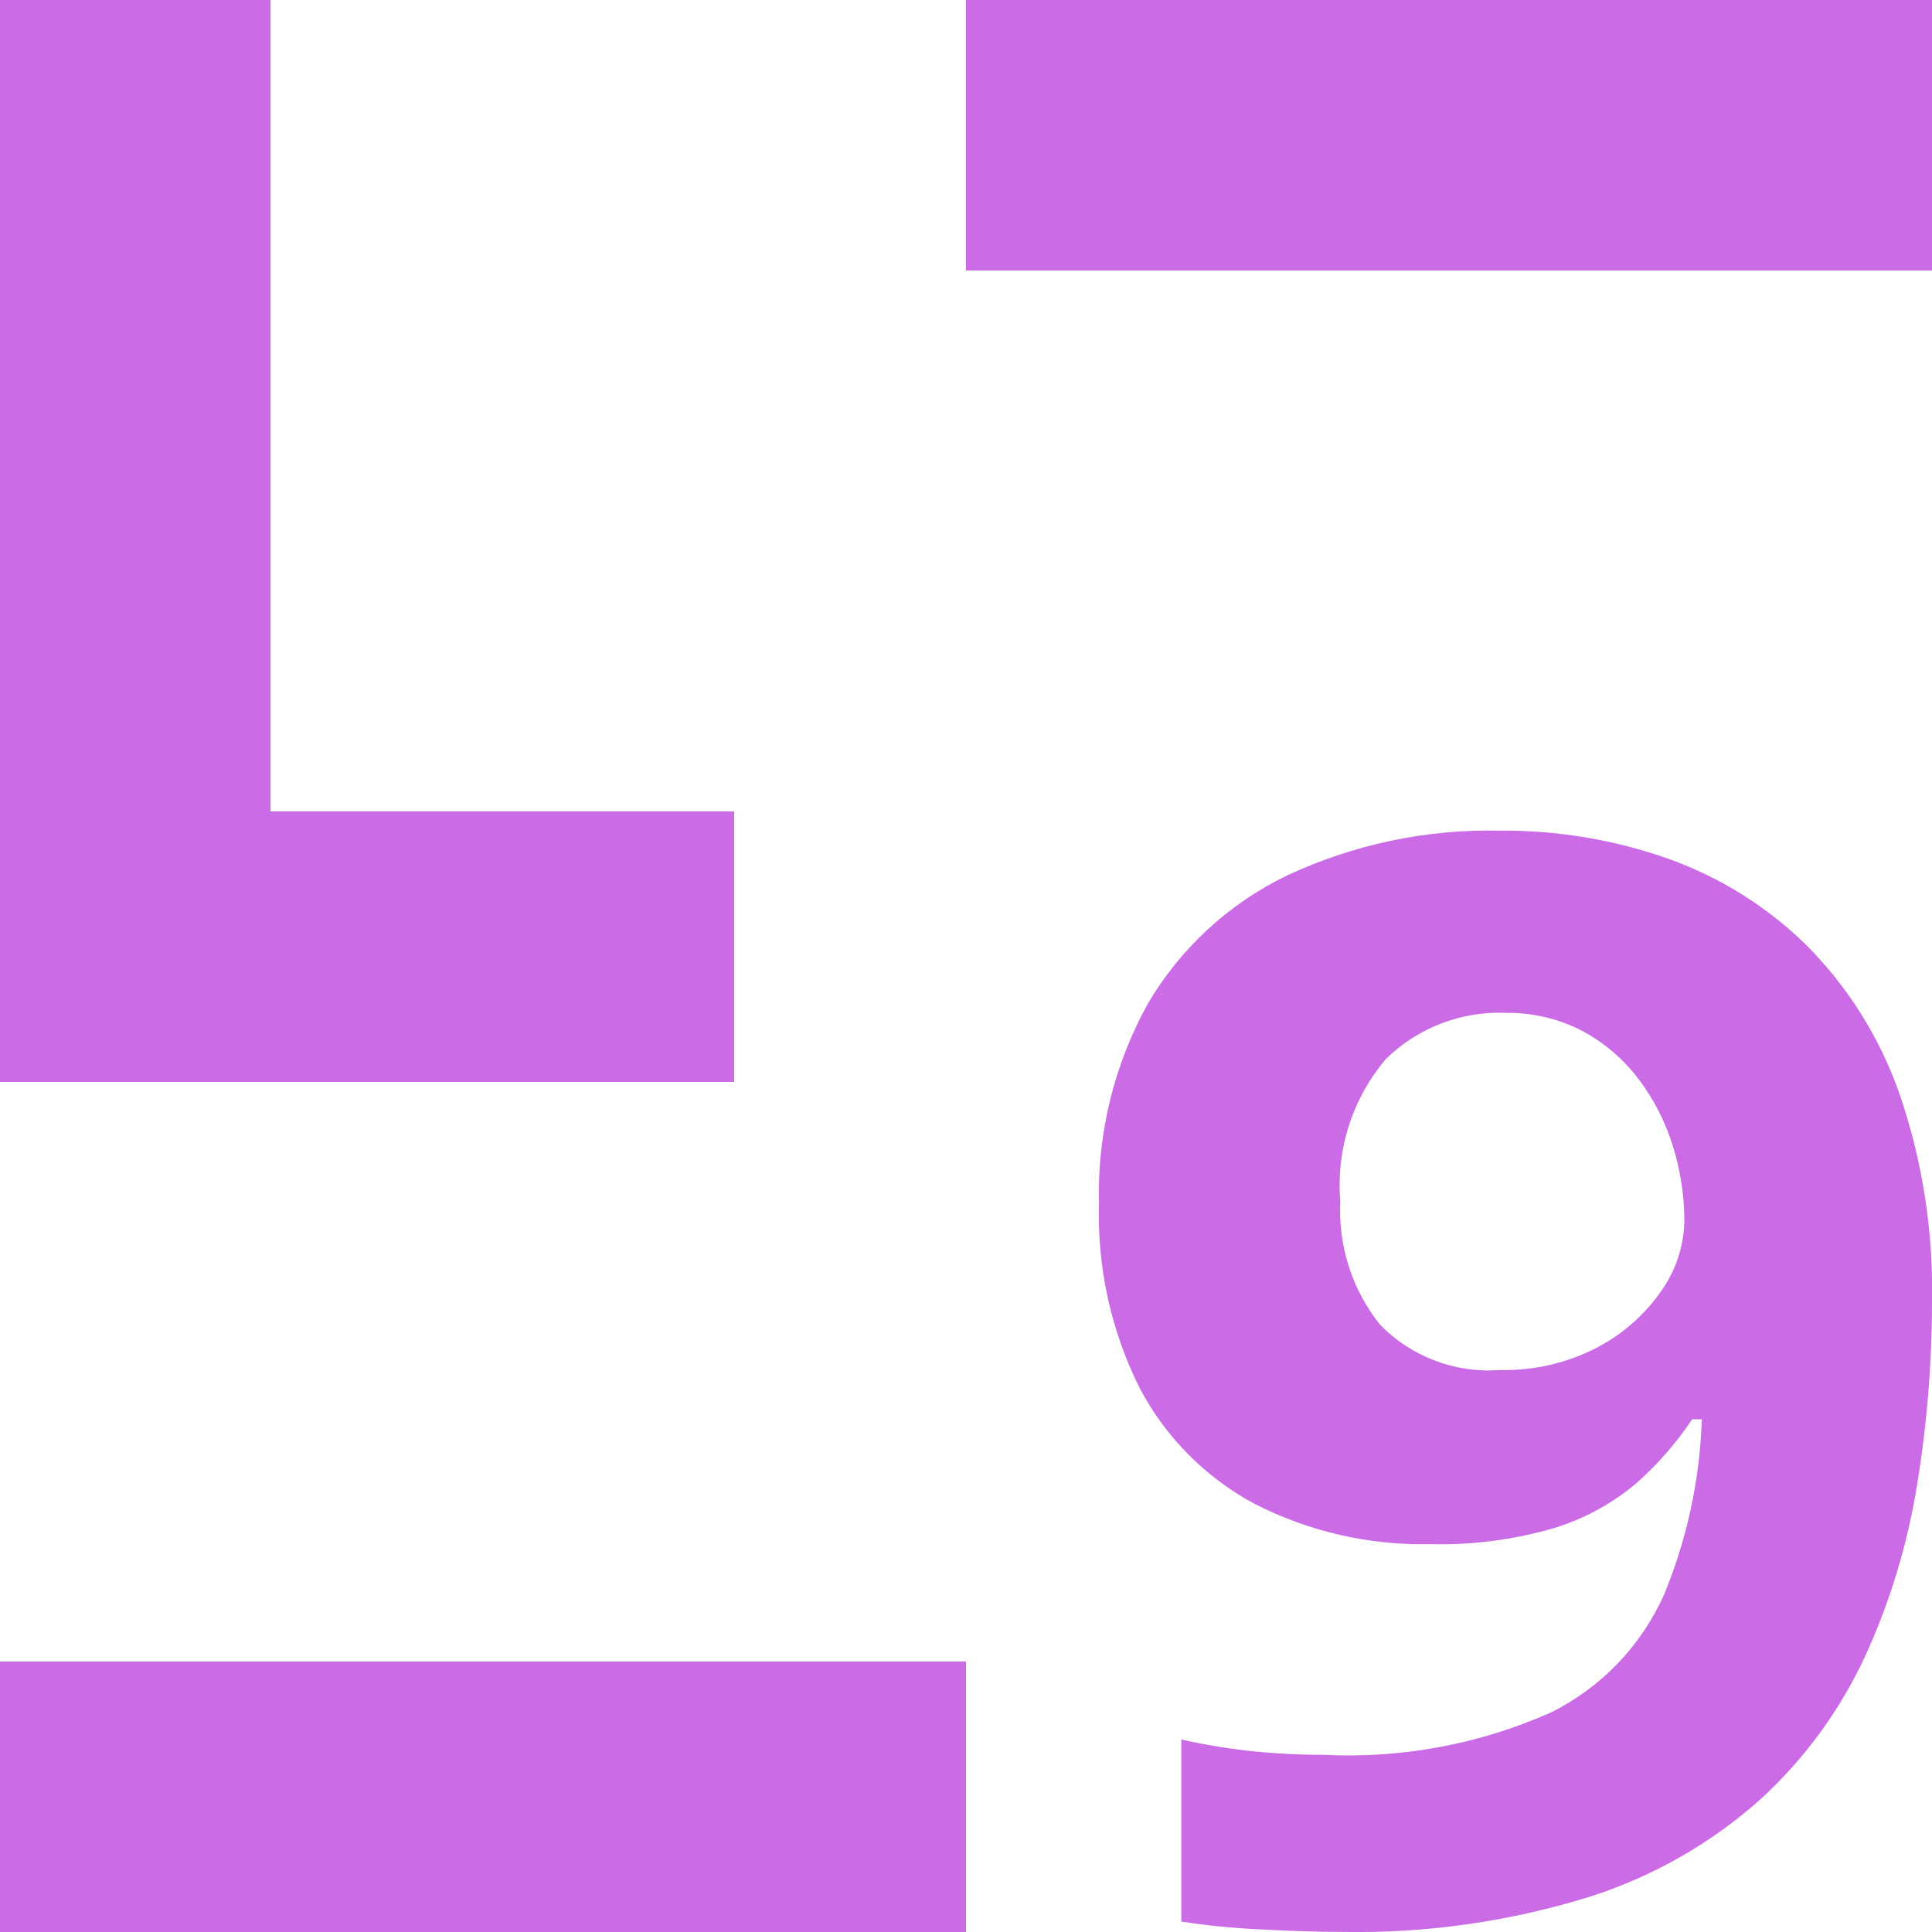
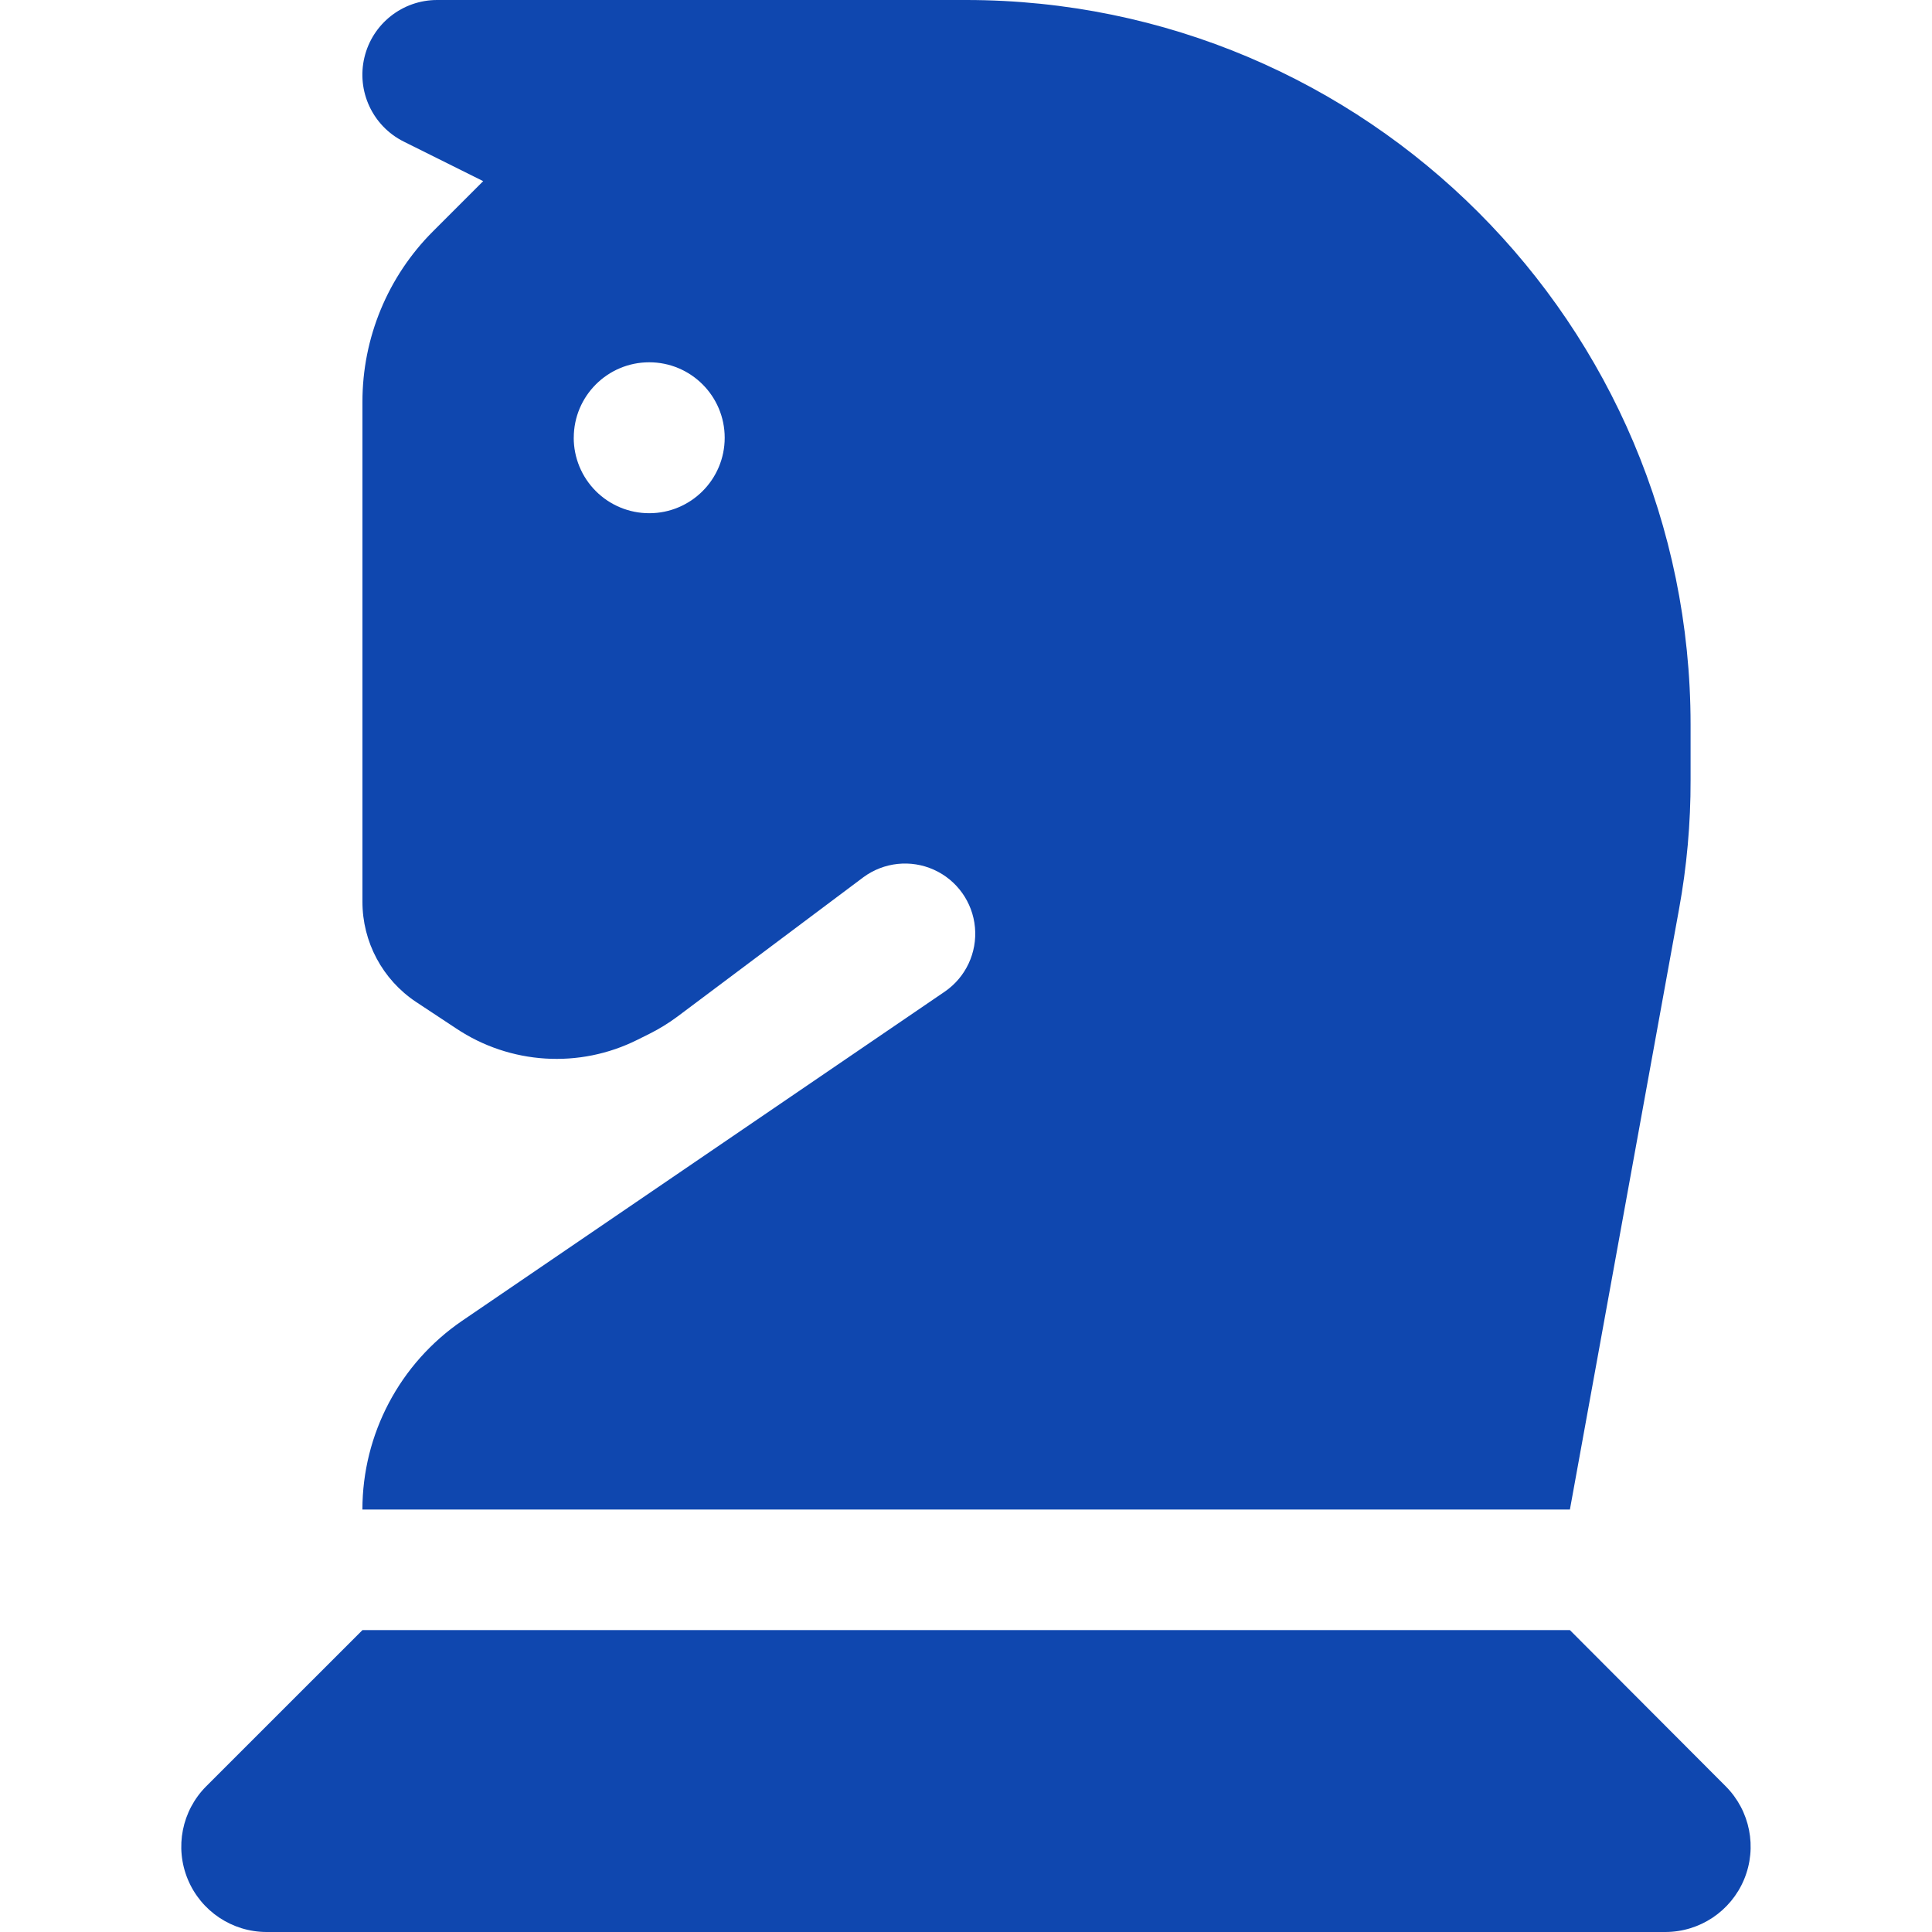
<svg xmlns="http://www.w3.org/2000/svg" viewBox="0 0 50 50">
-   <path fill="#cb6be6" d="M0 28V0h7v21h12v7ZM25 0h25v7H25ZM0 43h25v7H0ZM34.687 49.997c-.607 0-1.316-.023-2.109-.067a18.543 18.543 0 0 1-2.006-.2v-4.711a16.489 16.489 0 0 0 1.775.295 17.571 17.571 0 0 0 1.9.1 12.873 12.873 0 0 0 5.9-1.1 6.252 6.252 0 0 0 2.925-3.06 13.006 13.006 0 0 0 .971-4.525h-.249a8.509 8.509 0 0 1-1.431 1.644 6.012 6.012 0 0 1-2.1 1.16 10.406 10.406 0 0 1-3.238.429 9.527 9.527 0 0 1-4.544-1.036 7.208 7.208 0 0 1-2.988-3.005 10.012 10.012 0 0 1-1.052-4.763 10.135 10.135 0 0 1 1.264-5.181 8.424 8.424 0 0 1 3.6-3.318 12.364 12.364 0 0 1 5.519-1.162 12.8 12.8 0 0 1 4.366.732 9.816 9.816 0 0 1 3.561 2.233 10.259 10.259 0 0 1 2.392 3.8A15.593 15.593 0 0 1 50 33.681a29.455 29.455 0 0 1-.387 4.753 17.23 17.23 0 0 1-1.348 4.44 11.7 11.7 0 0 1-2.7 3.688 12.194 12.194 0 0 1-4.408 2.52 20.287 20.287 0 0 1-6.47.915Zm4.262-23.786a4.2 4.2 0 0 0-3.072 1.186 5.032 5.032 0 0 0-1.19 3.69 4.733 4.733 0 0 0 1.023 3.19 3.925 3.925 0 0 0 3.114 1.179 5.183 5.183 0 0 0 2.506-.581 4.613 4.613 0 0 0 1.661-1.463 3.23 3.23 0 0 0 .6-1.816 6.506 6.506 0 0 0-.293-1.92 5.6 5.6 0 0 0-.877-1.729 4.5 4.5 0 0 0-1.451-1.256 4.148 4.148 0 0 0-2.021-.477Z" />
+   <path fill="none" d="M0 0h50v50H0z" />
+   <path fill="#0f47af" d="m12.505 4.688-1.3 1.3A6.229 6.229 0 0 0 9.38 10.4v12.93a3.112 3.112 0 0 0 1.387 2.6l1.035.684a4.679 4.679 0 0 0 4.7.293l.313-.156a4.817 4.817 0 0 0 .713-.439l4.82-3.612a1.817 1.817 0 1 1 2.109 2.959l-12.5 8.525a5.921 5.921 0 0 0-2.578 4.883h31.25l2.823-15.532a18.342 18.342 0 0 0 .3-3.35V18.75A18.755 18.755 0 0 0 25.005 0H11.313a1.934 1.934 0 0 0-.869 3.662Zm2.344 6.641a1.953 1.953 0 1 1 1.953 1.953 1.953 1.953 0 0 1-1.954-1.954Zm-9.512 34.9A2.21 2.21 0 0 0 6.899 50h36.2a2.21 2.21 0 0 0 1.563-3.77l-4.033-4.043H9.38Z" />
</svg>
